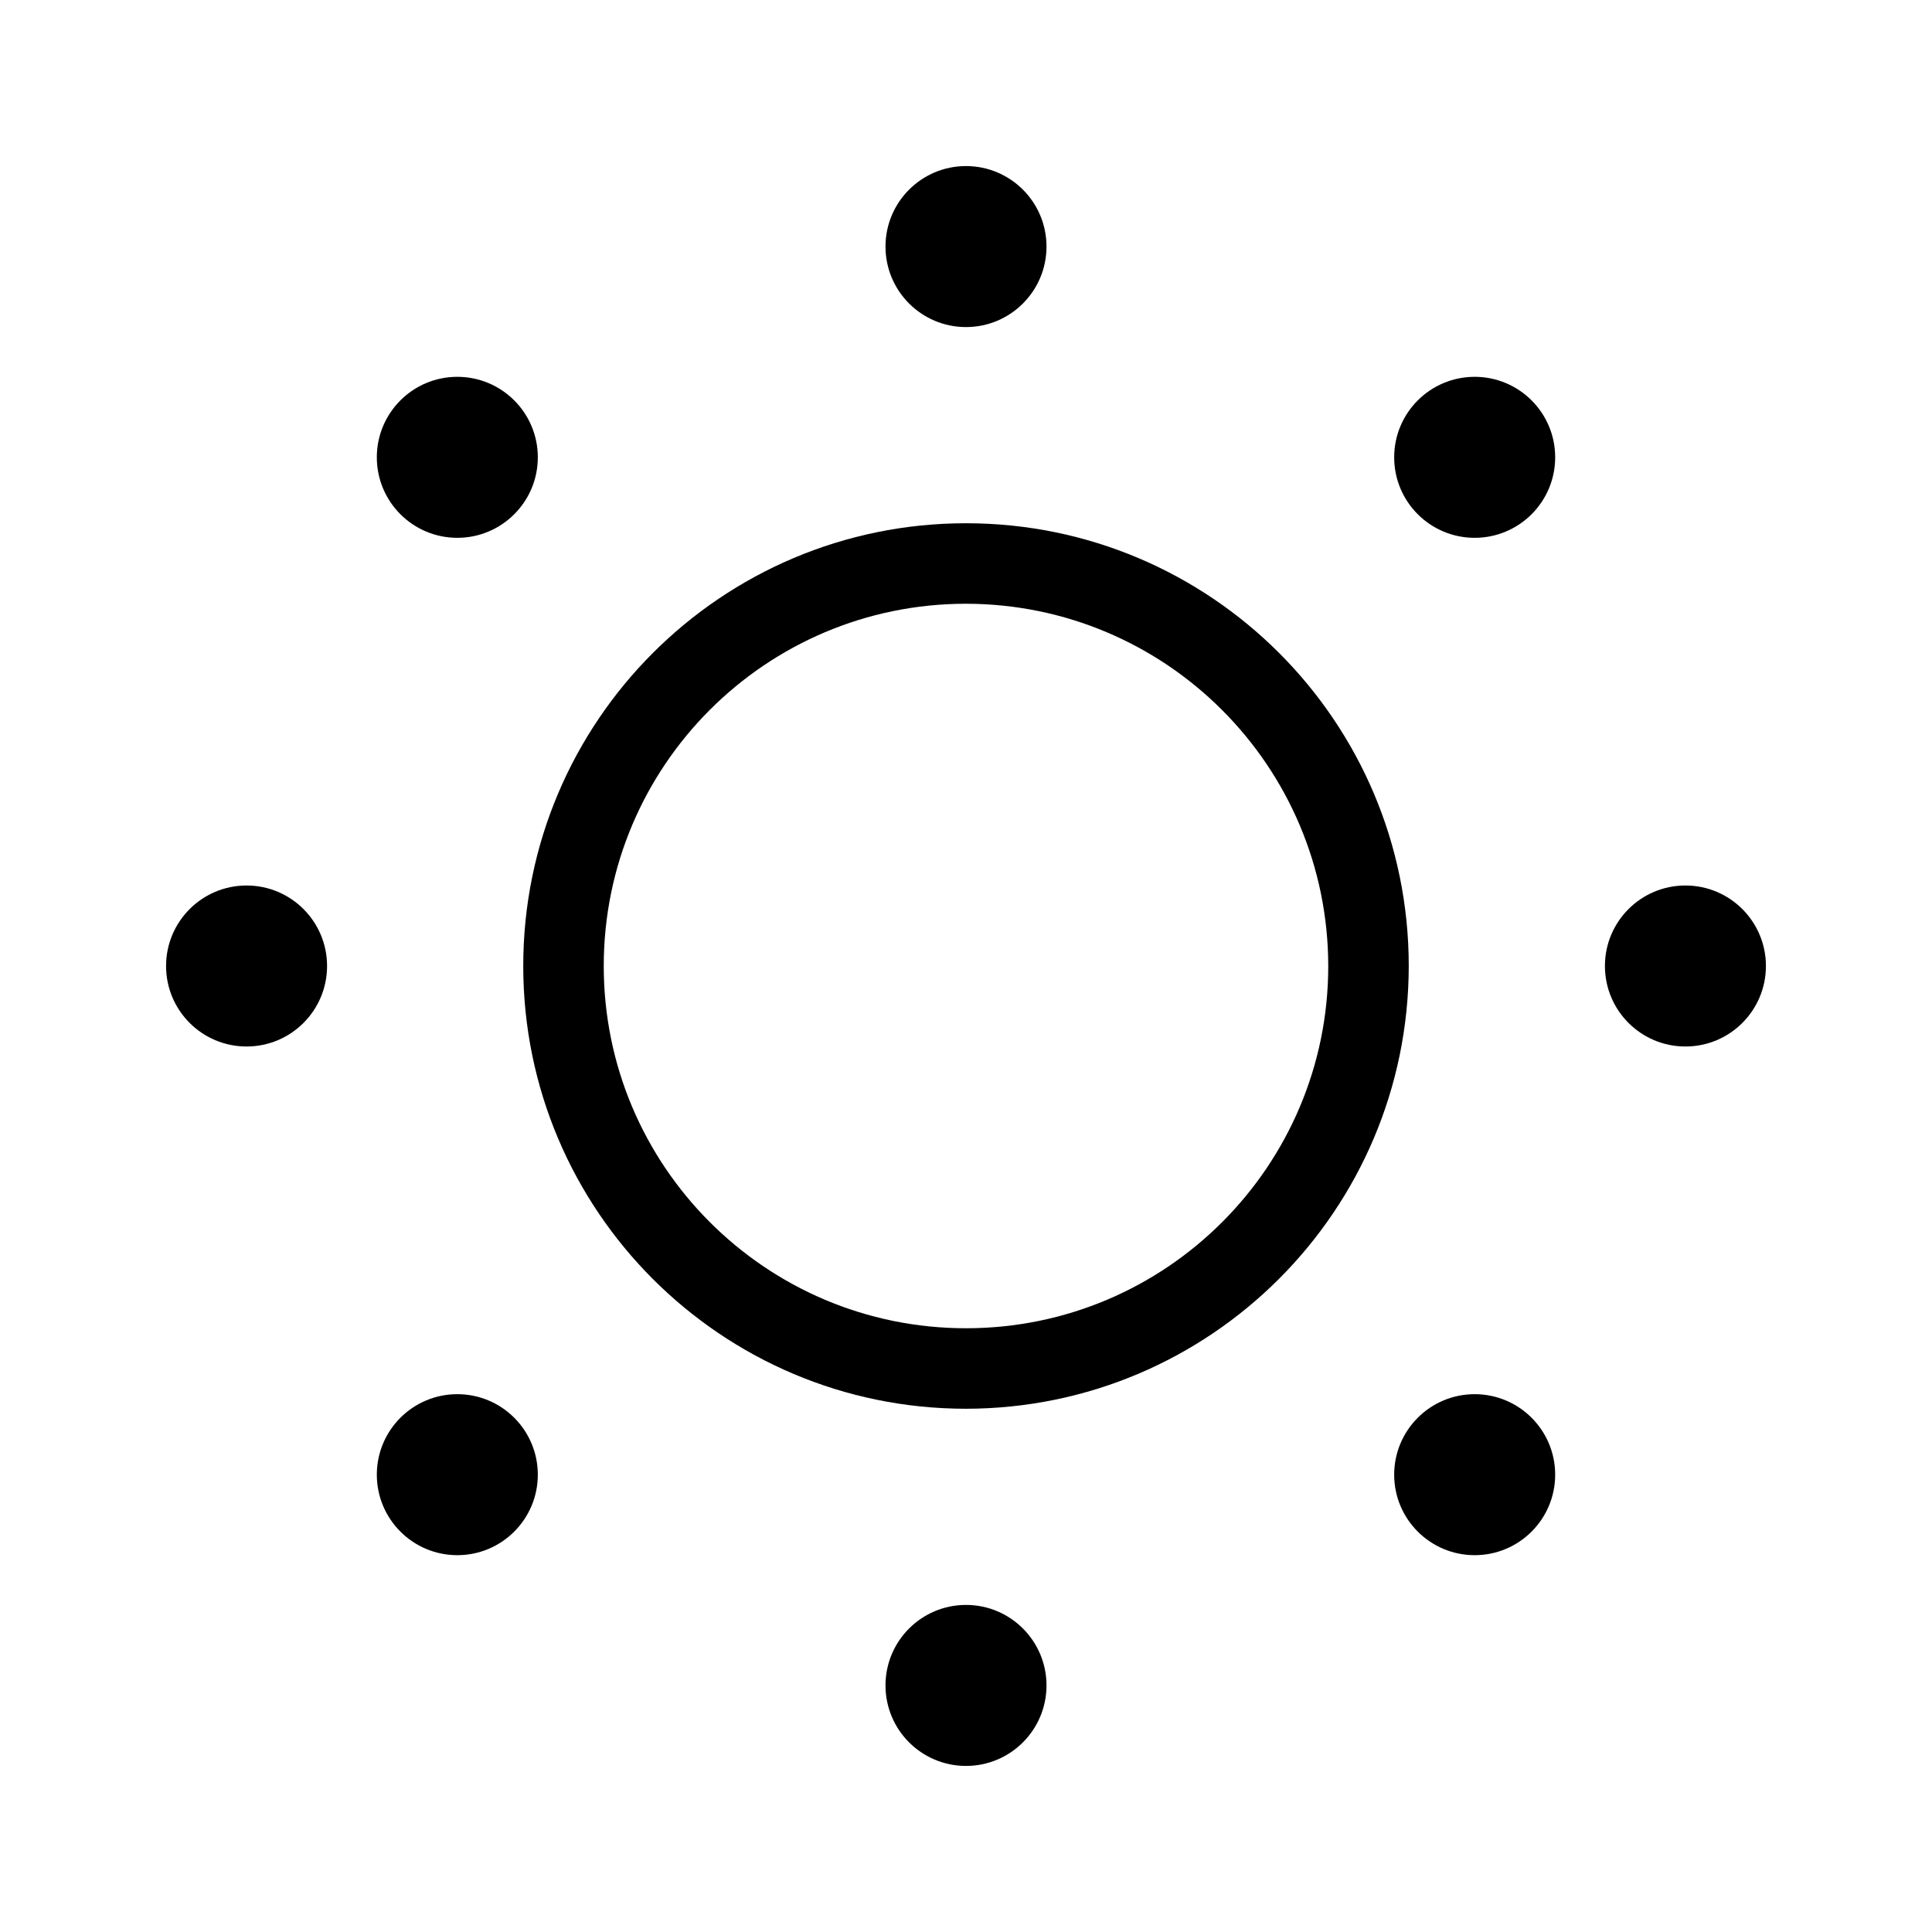
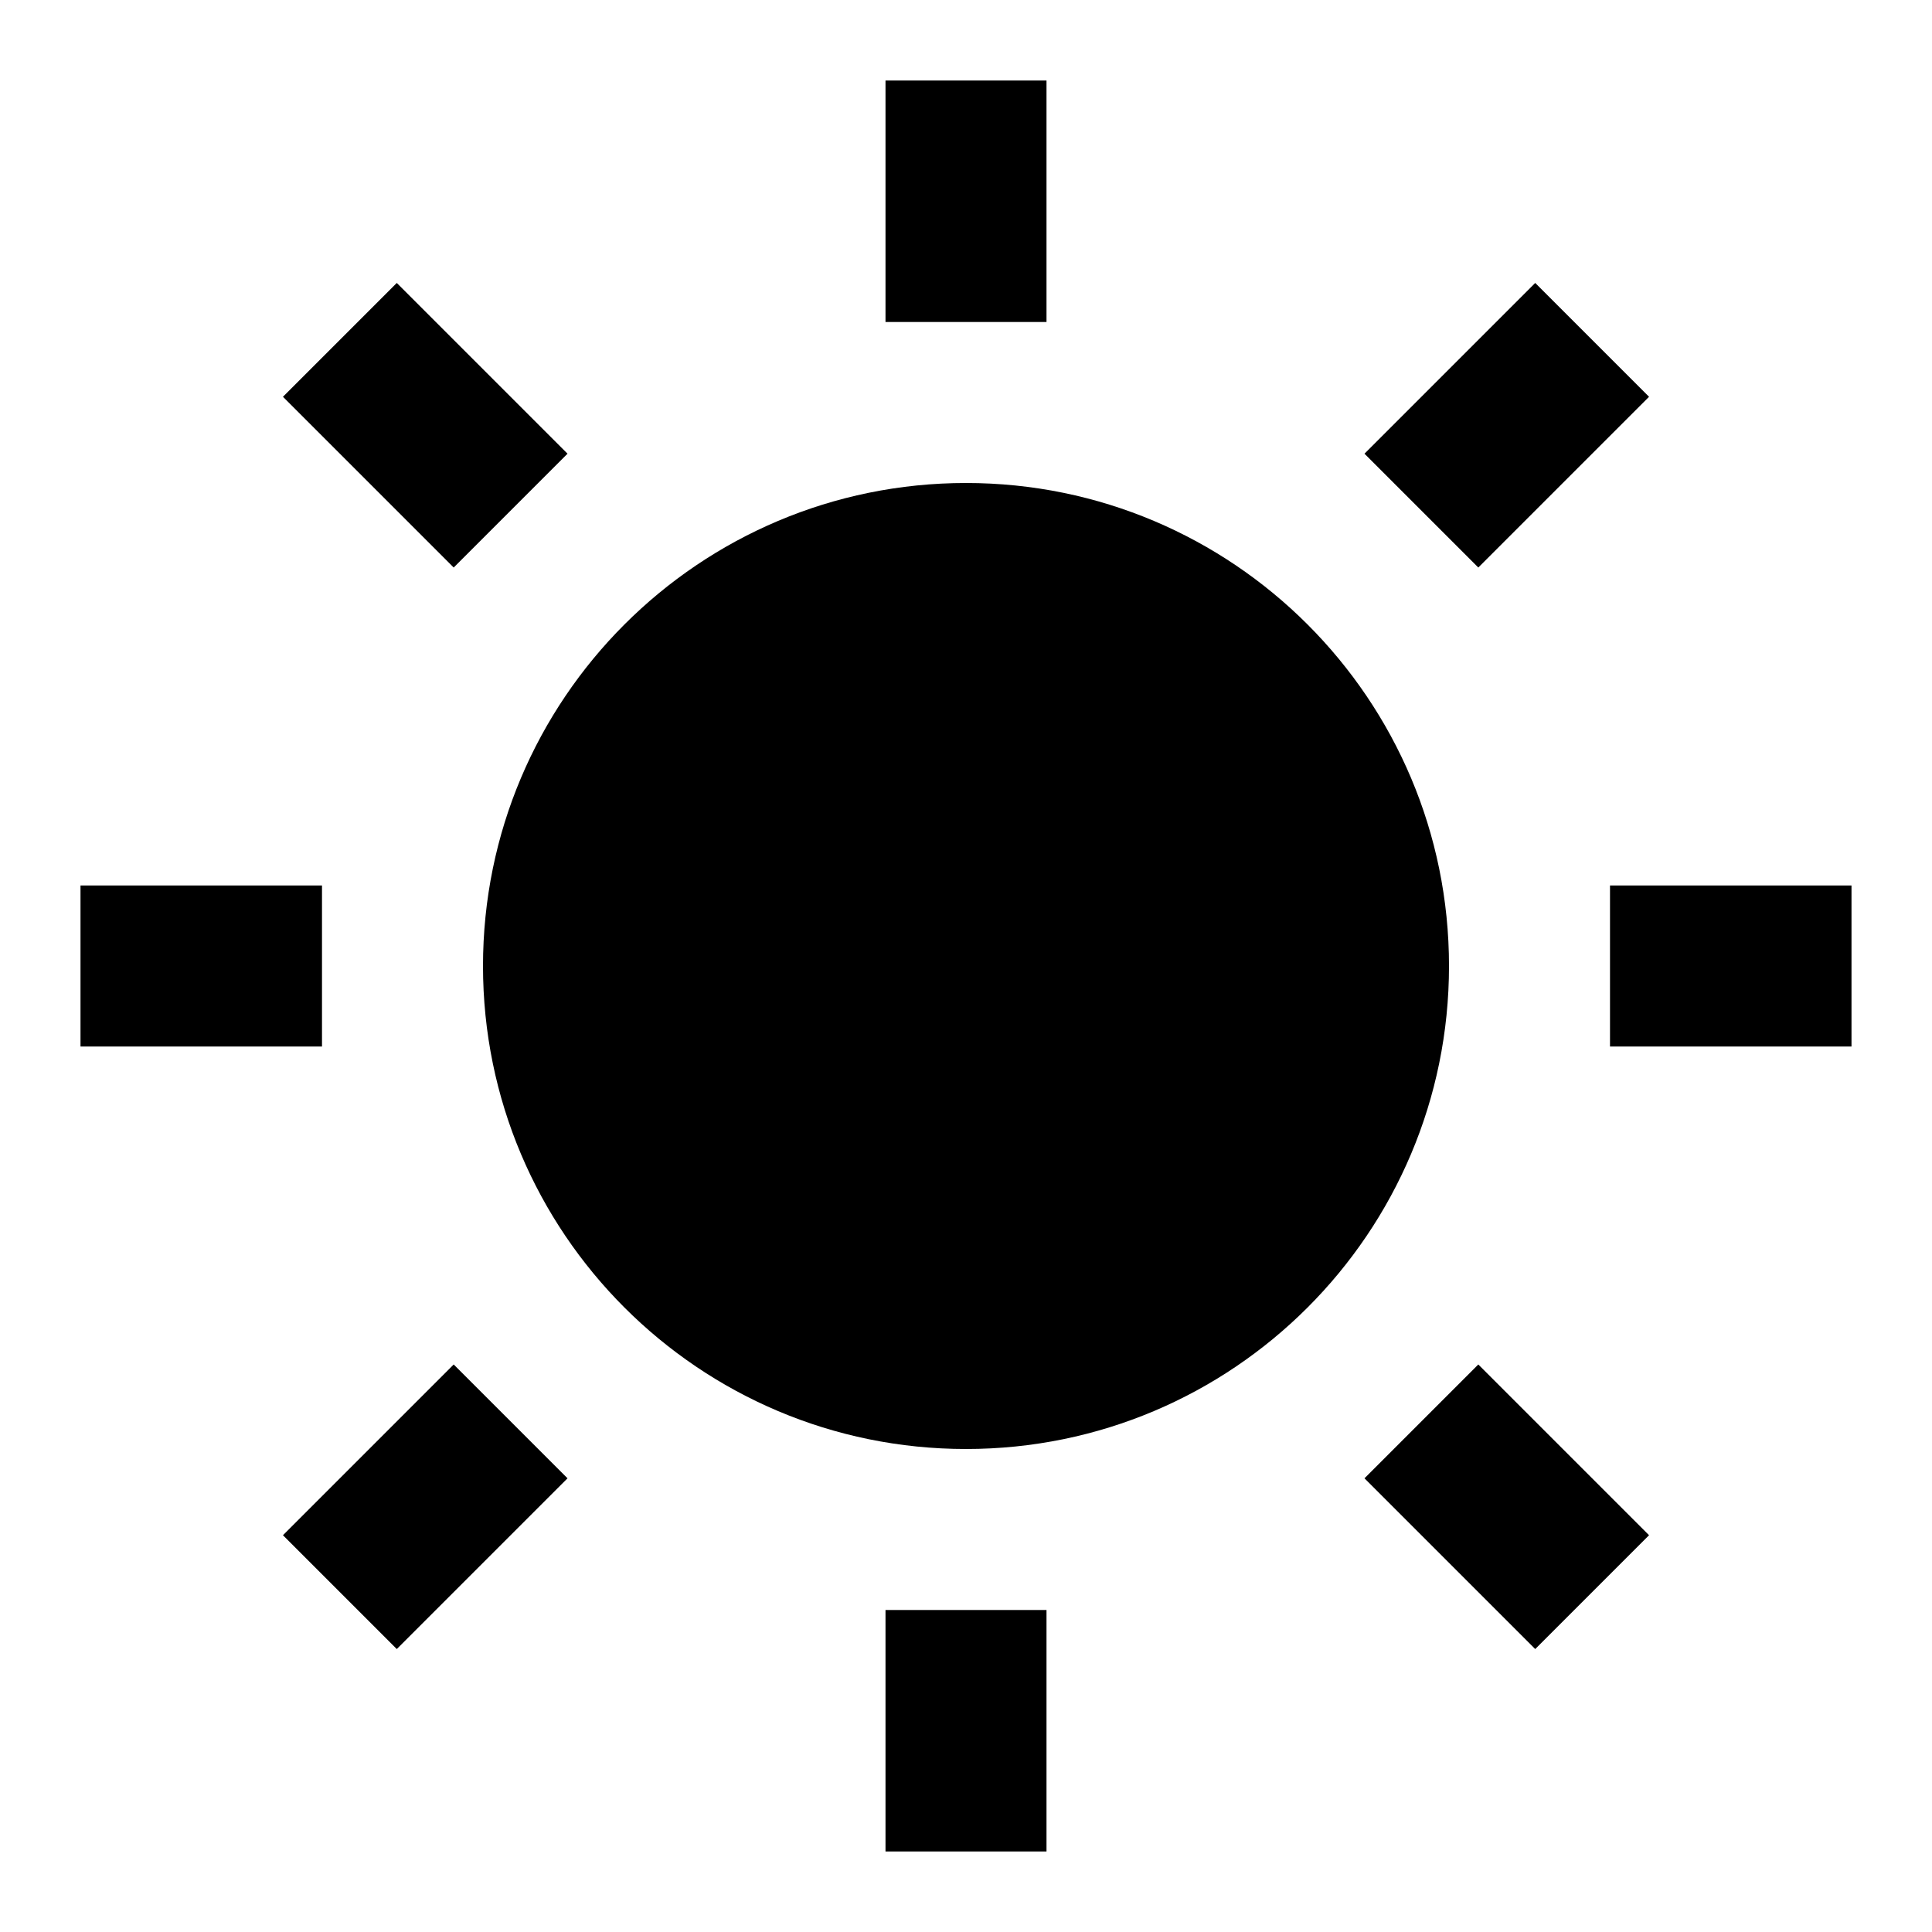
- <svg xmlns="http://www.w3.org/2000/svg" fill="#000000" width="800px" height="800px" viewBox="0 0 24 24">
-   <g id="Brightness_Up" data-name="Brightness Up">
-     <g>
-       <path d="M12,17.5A5.5,5.5,0,1,1,17.5,12,5.506,5.506,0,0,1,12,17.5Zm0-10A4.5,4.5,0,1,0,16.5,12,4.505,4.505,0,0,0,12,7.5Z" />
-       <circle cx="12" cy="3.063" r="1" />
-       <circle cx="12" cy="20.937" r="1" />
-       <circle cx="20.937" cy="12" r="1" />
-       <circle cx="3.063" cy="12" r="1" />
-       <circle cx="18.319" cy="5.681" r="1" />
-       <circle cx="5.681" cy="18.319" r="1" />
-       <circle cx="18.319" cy="18.319" r="1" />
-       <circle cx="5.681" cy="5.681" r="1" />
-     </g>
-   </g>
+ <svg xmlns="http://www.w3.org/2000/svg" viewBox="0 0 24 24" fill="currentColor">
+   <path d="M12 18C8.686 18 6 15.314 6 12C6 8.686 8.686 6 12 6C15.314 6 18 8.686 18 12C18 15.314 15.314 18 12 18ZM11 1H13V4H11V1ZM11 20H13V23H11V20ZM3.515 4.929L4.929 3.515L7.05 5.636L5.636 7.05L3.515 4.929ZM16.95 18.364L18.364 16.95L20.485 19.071L19.071 20.485L16.95 18.364ZM19.071 3.515L20.485 4.929L18.364 7.05L16.95 5.636L19.071 3.515ZM5.636 16.95L7.05 18.364L4.929 20.485L3.515 19.071L5.636 16.95ZM23 11V13H20V11H23ZM4 11V13H1V11H4Z" />
</svg>
